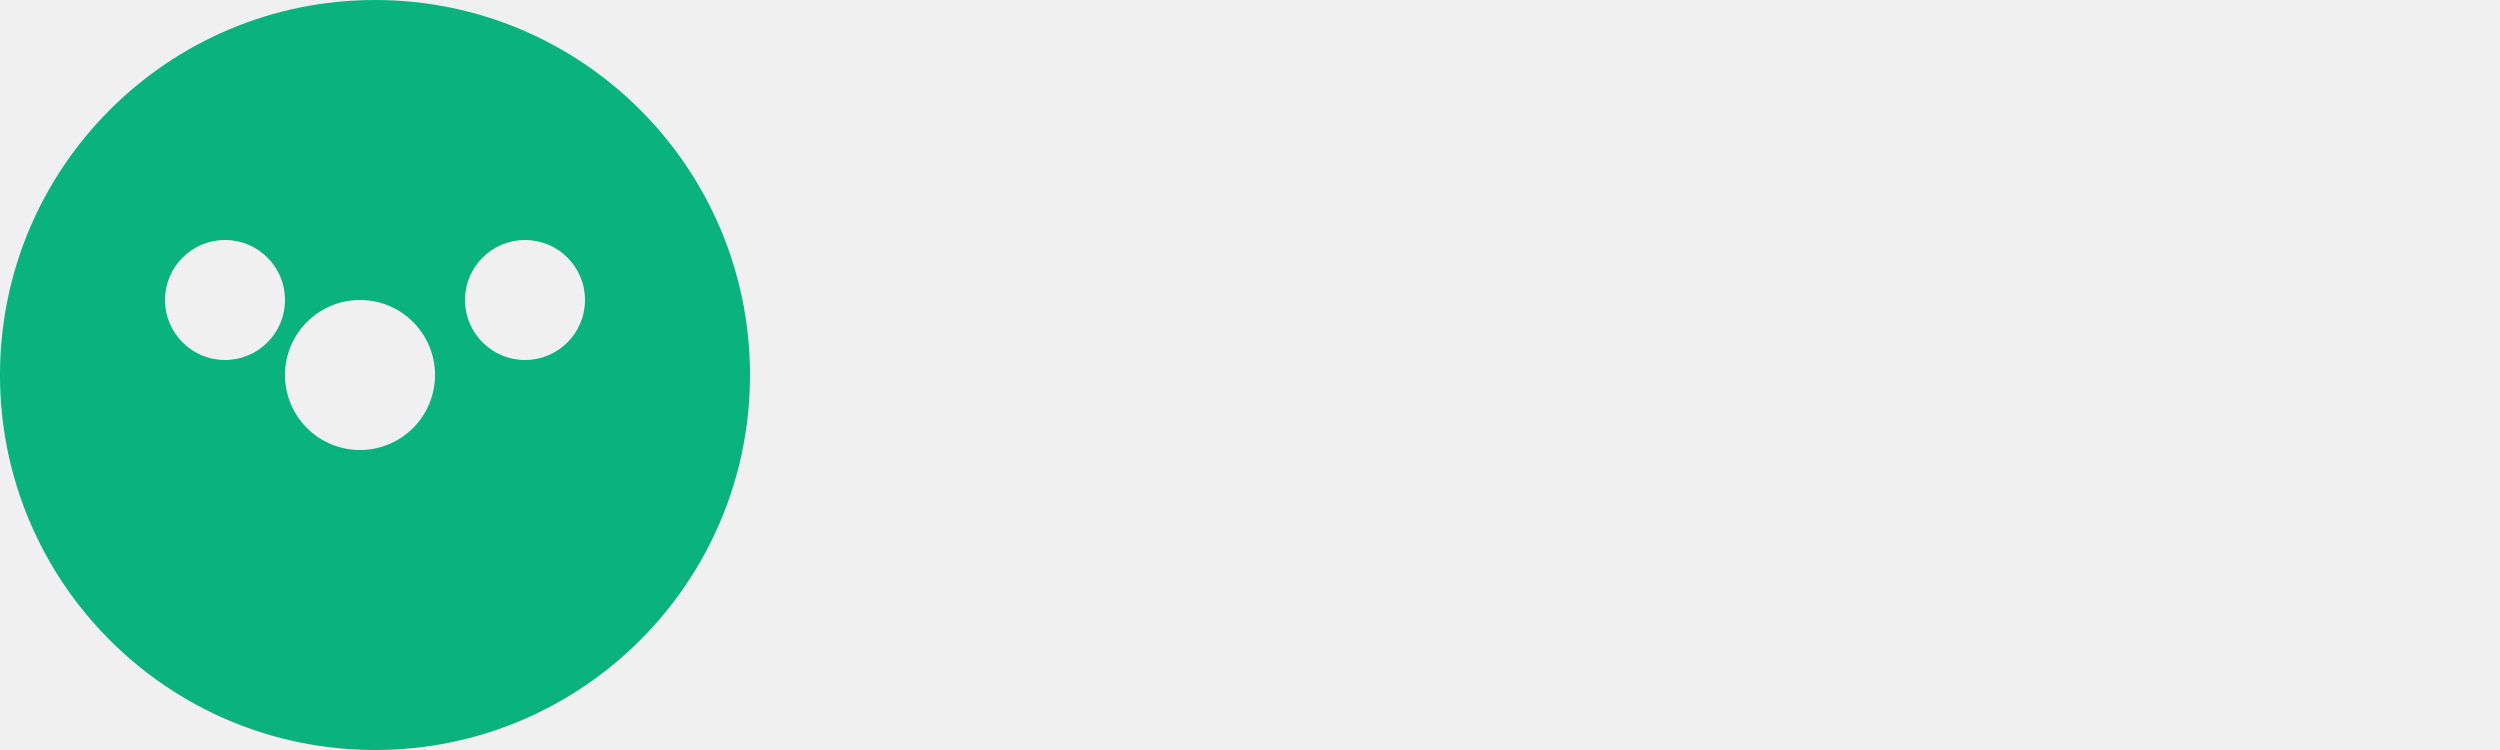
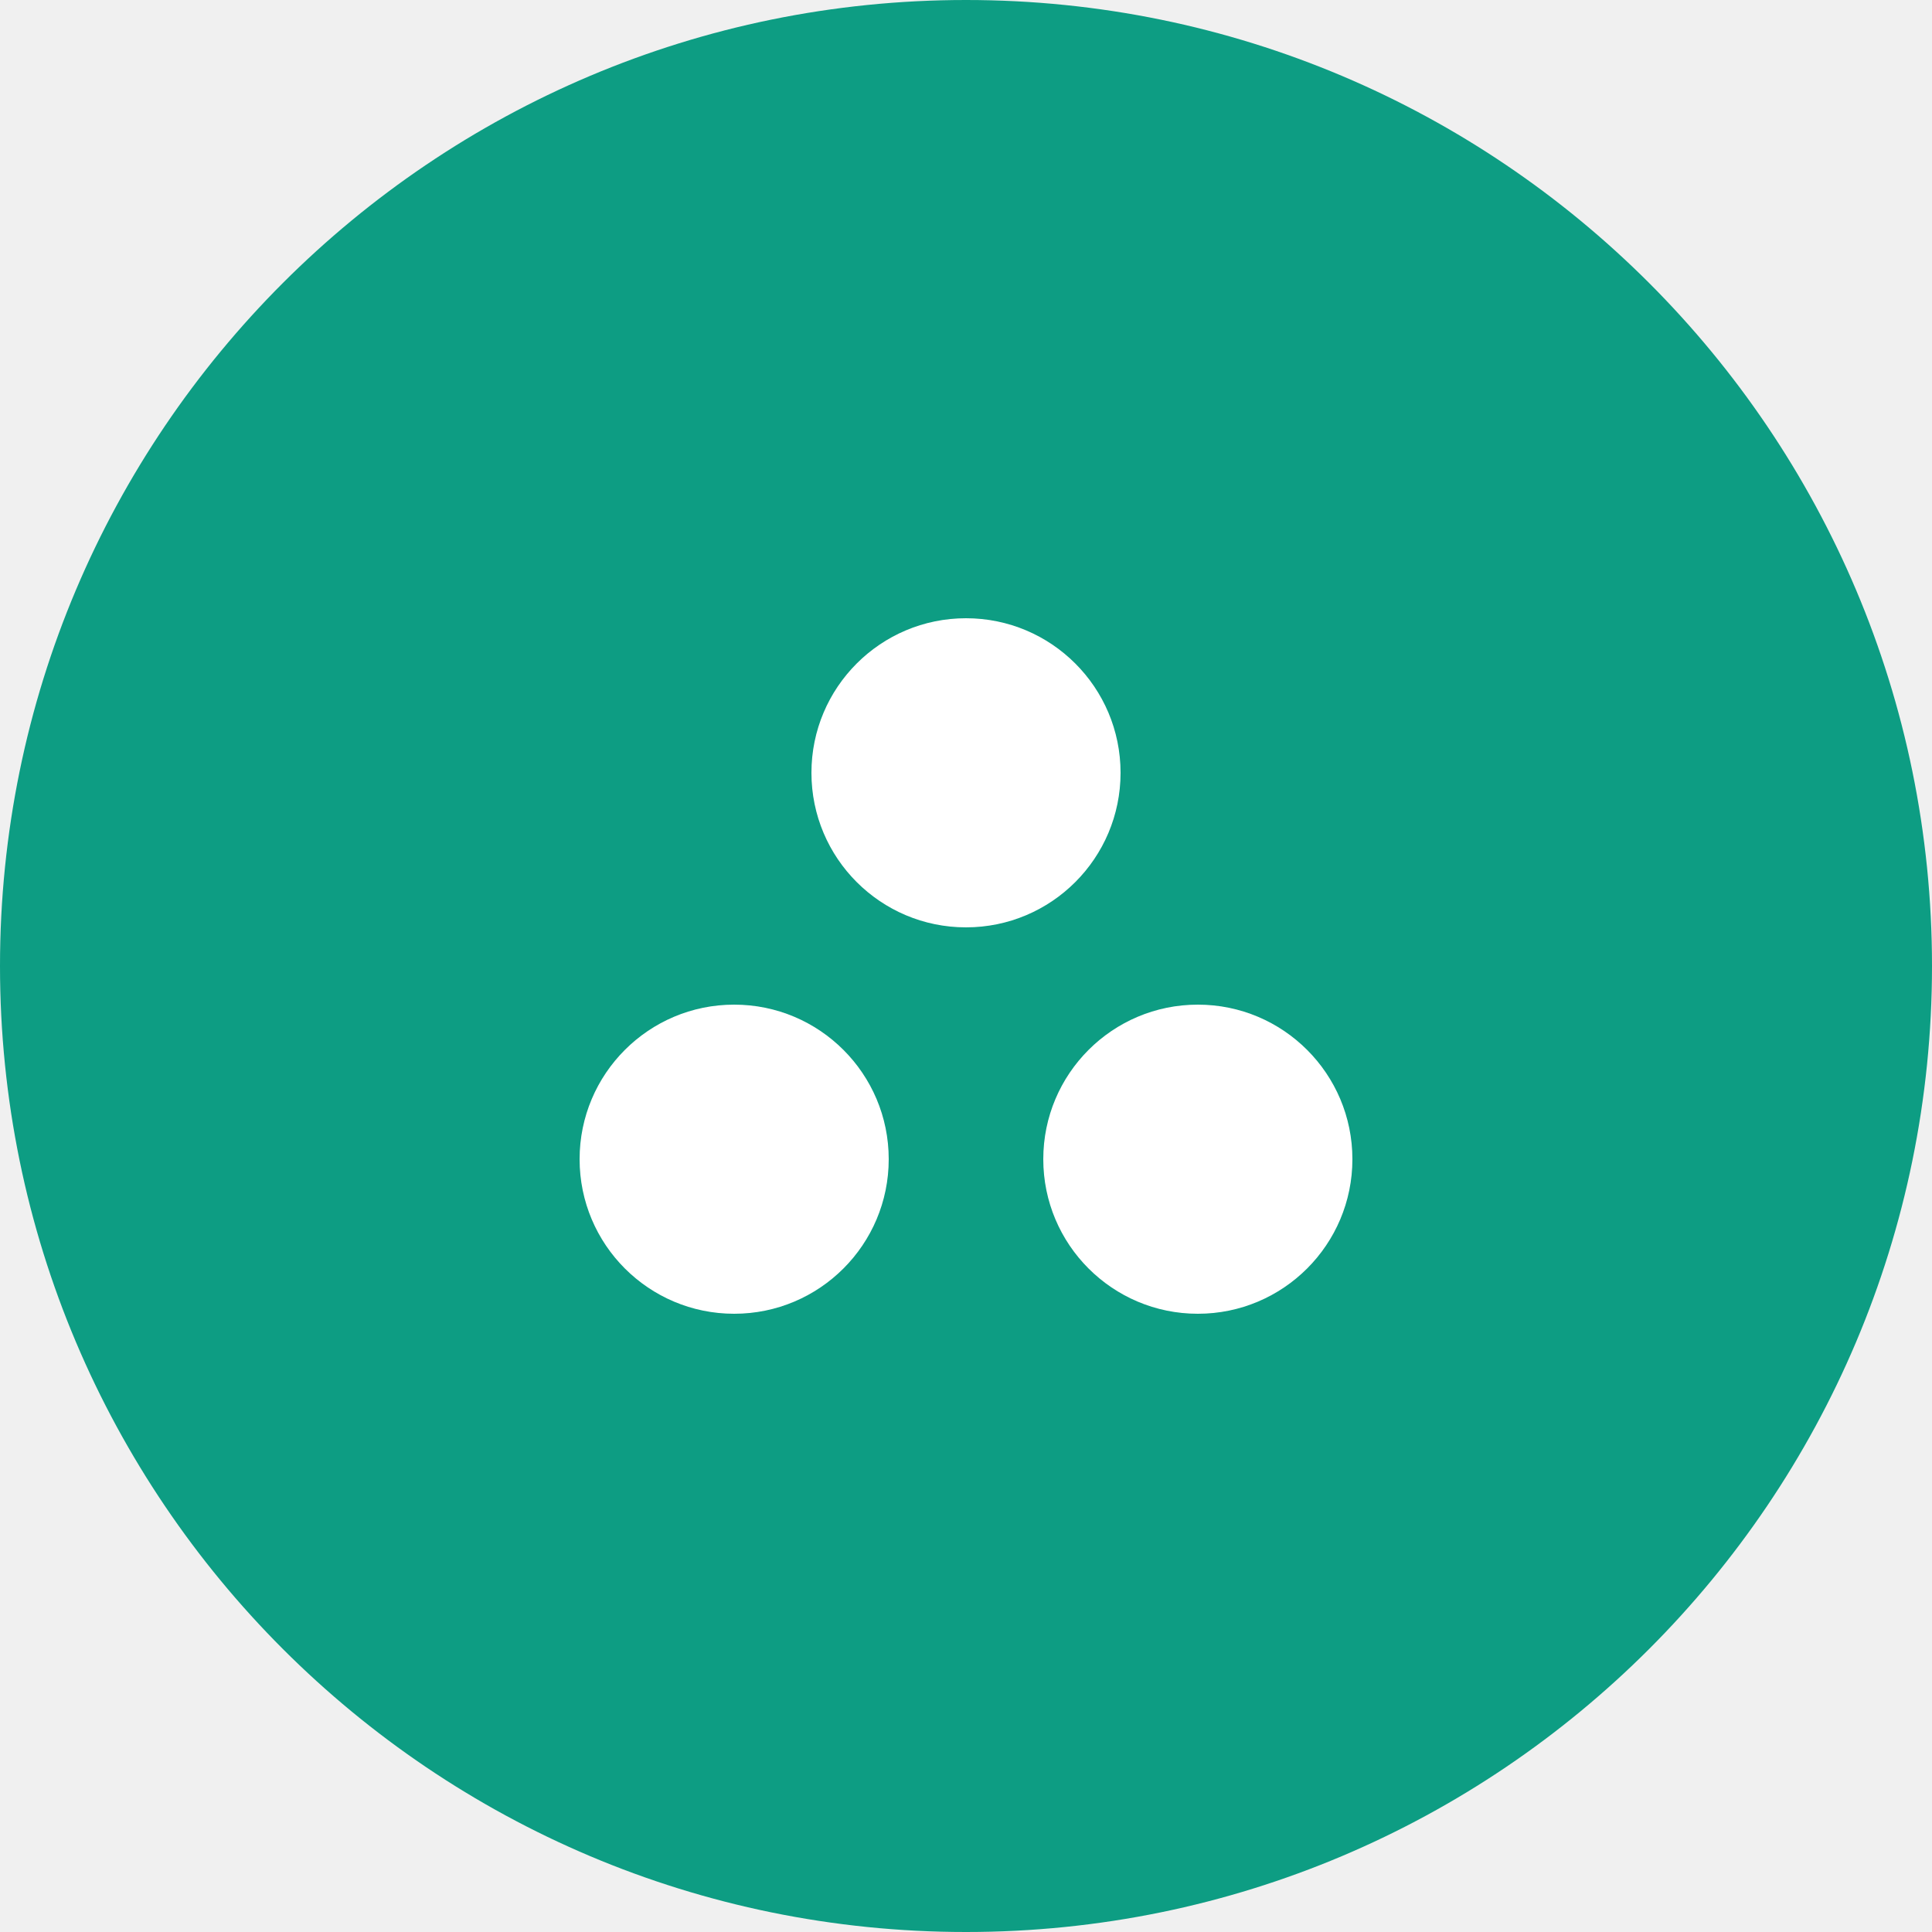
- <svg xmlns="http://www.w3.org/2000/svg" width="200" height="60" viewBox="0 0 200 60" version="1.1">
-   <path fill="#0AB27D" d="M30,0 C13.431,0 0,13.431 0,30 C0,46.569 13.431,60 30,60 C46.569,60 60,46.569 60,30 C60,13.431 46.569,0 30,0 Z M28.8,24 C32.114,24 34.8,26.686 34.8,30 C34.8,33.314 32.114,36 28.8,36 C25.486,36 22.8,33.314 22.8,30 C22.8,26.686 25.486,24 28.8,24 Z M18,19.2 C20.651,19.2 22.8,21.349 22.8,24 C22.8,26.651 20.651,28.8 18,28.8 C15.349,28.8 13.2,26.651 13.2,24 C13.2,21.349 15.349,19.2 18,19.2 Z M42,19.2 C44.651,19.2 46.8,21.349 46.8,24 C46.8,26.651 44.651,28.8 42,28.8 C39.349,28.8 37.2,26.651 37.2,24 C37.2,21.349 39.349,19.2 42,19.2 Z" />
+ <svg xmlns="http://www.w3.org/2000/svg" width="500" height="500" version="1.1" viewBox="0 0 500 500">
+   <circle cx="250" cy="250" r="250" fill="#0D9D83" />
+   <circle cx="250" cy="200" r="40" fill="#ffffff" />
+   <circle cx="190" cy="300" r="40" fill="#ffffff" />
+   <circle cx="310" cy="300" r="40" fill="#ffffff" />
</svg>
